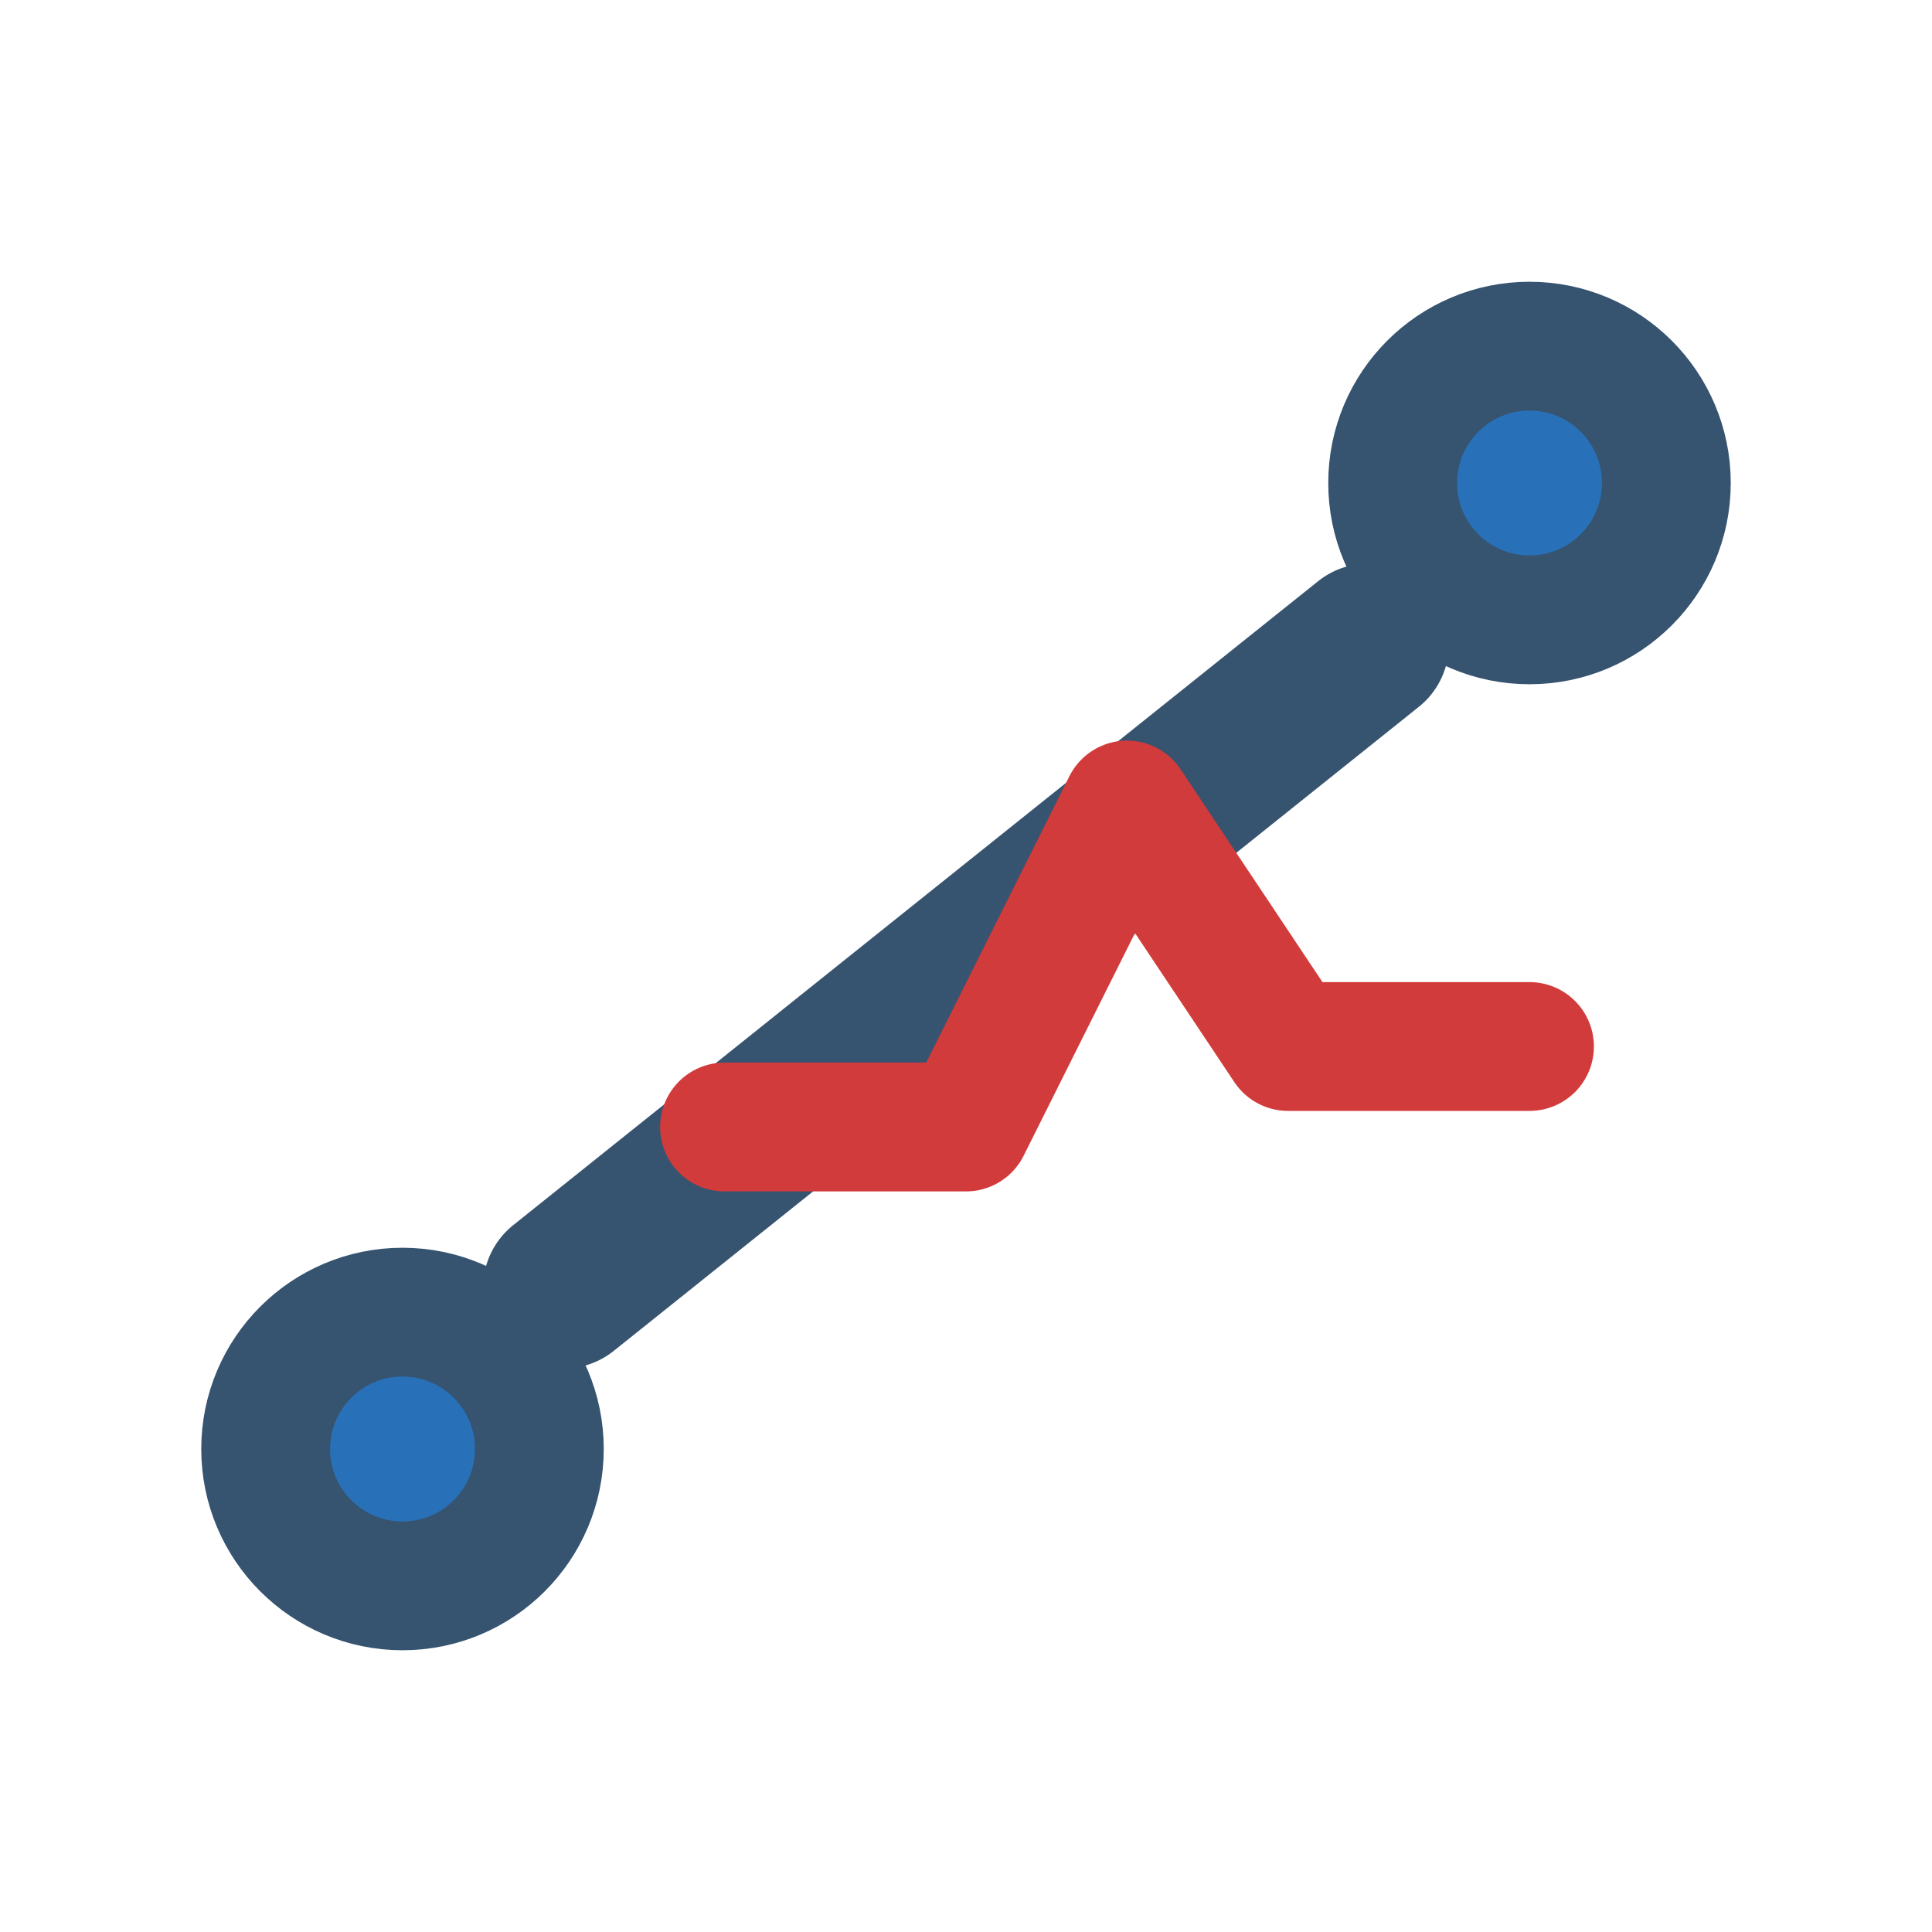
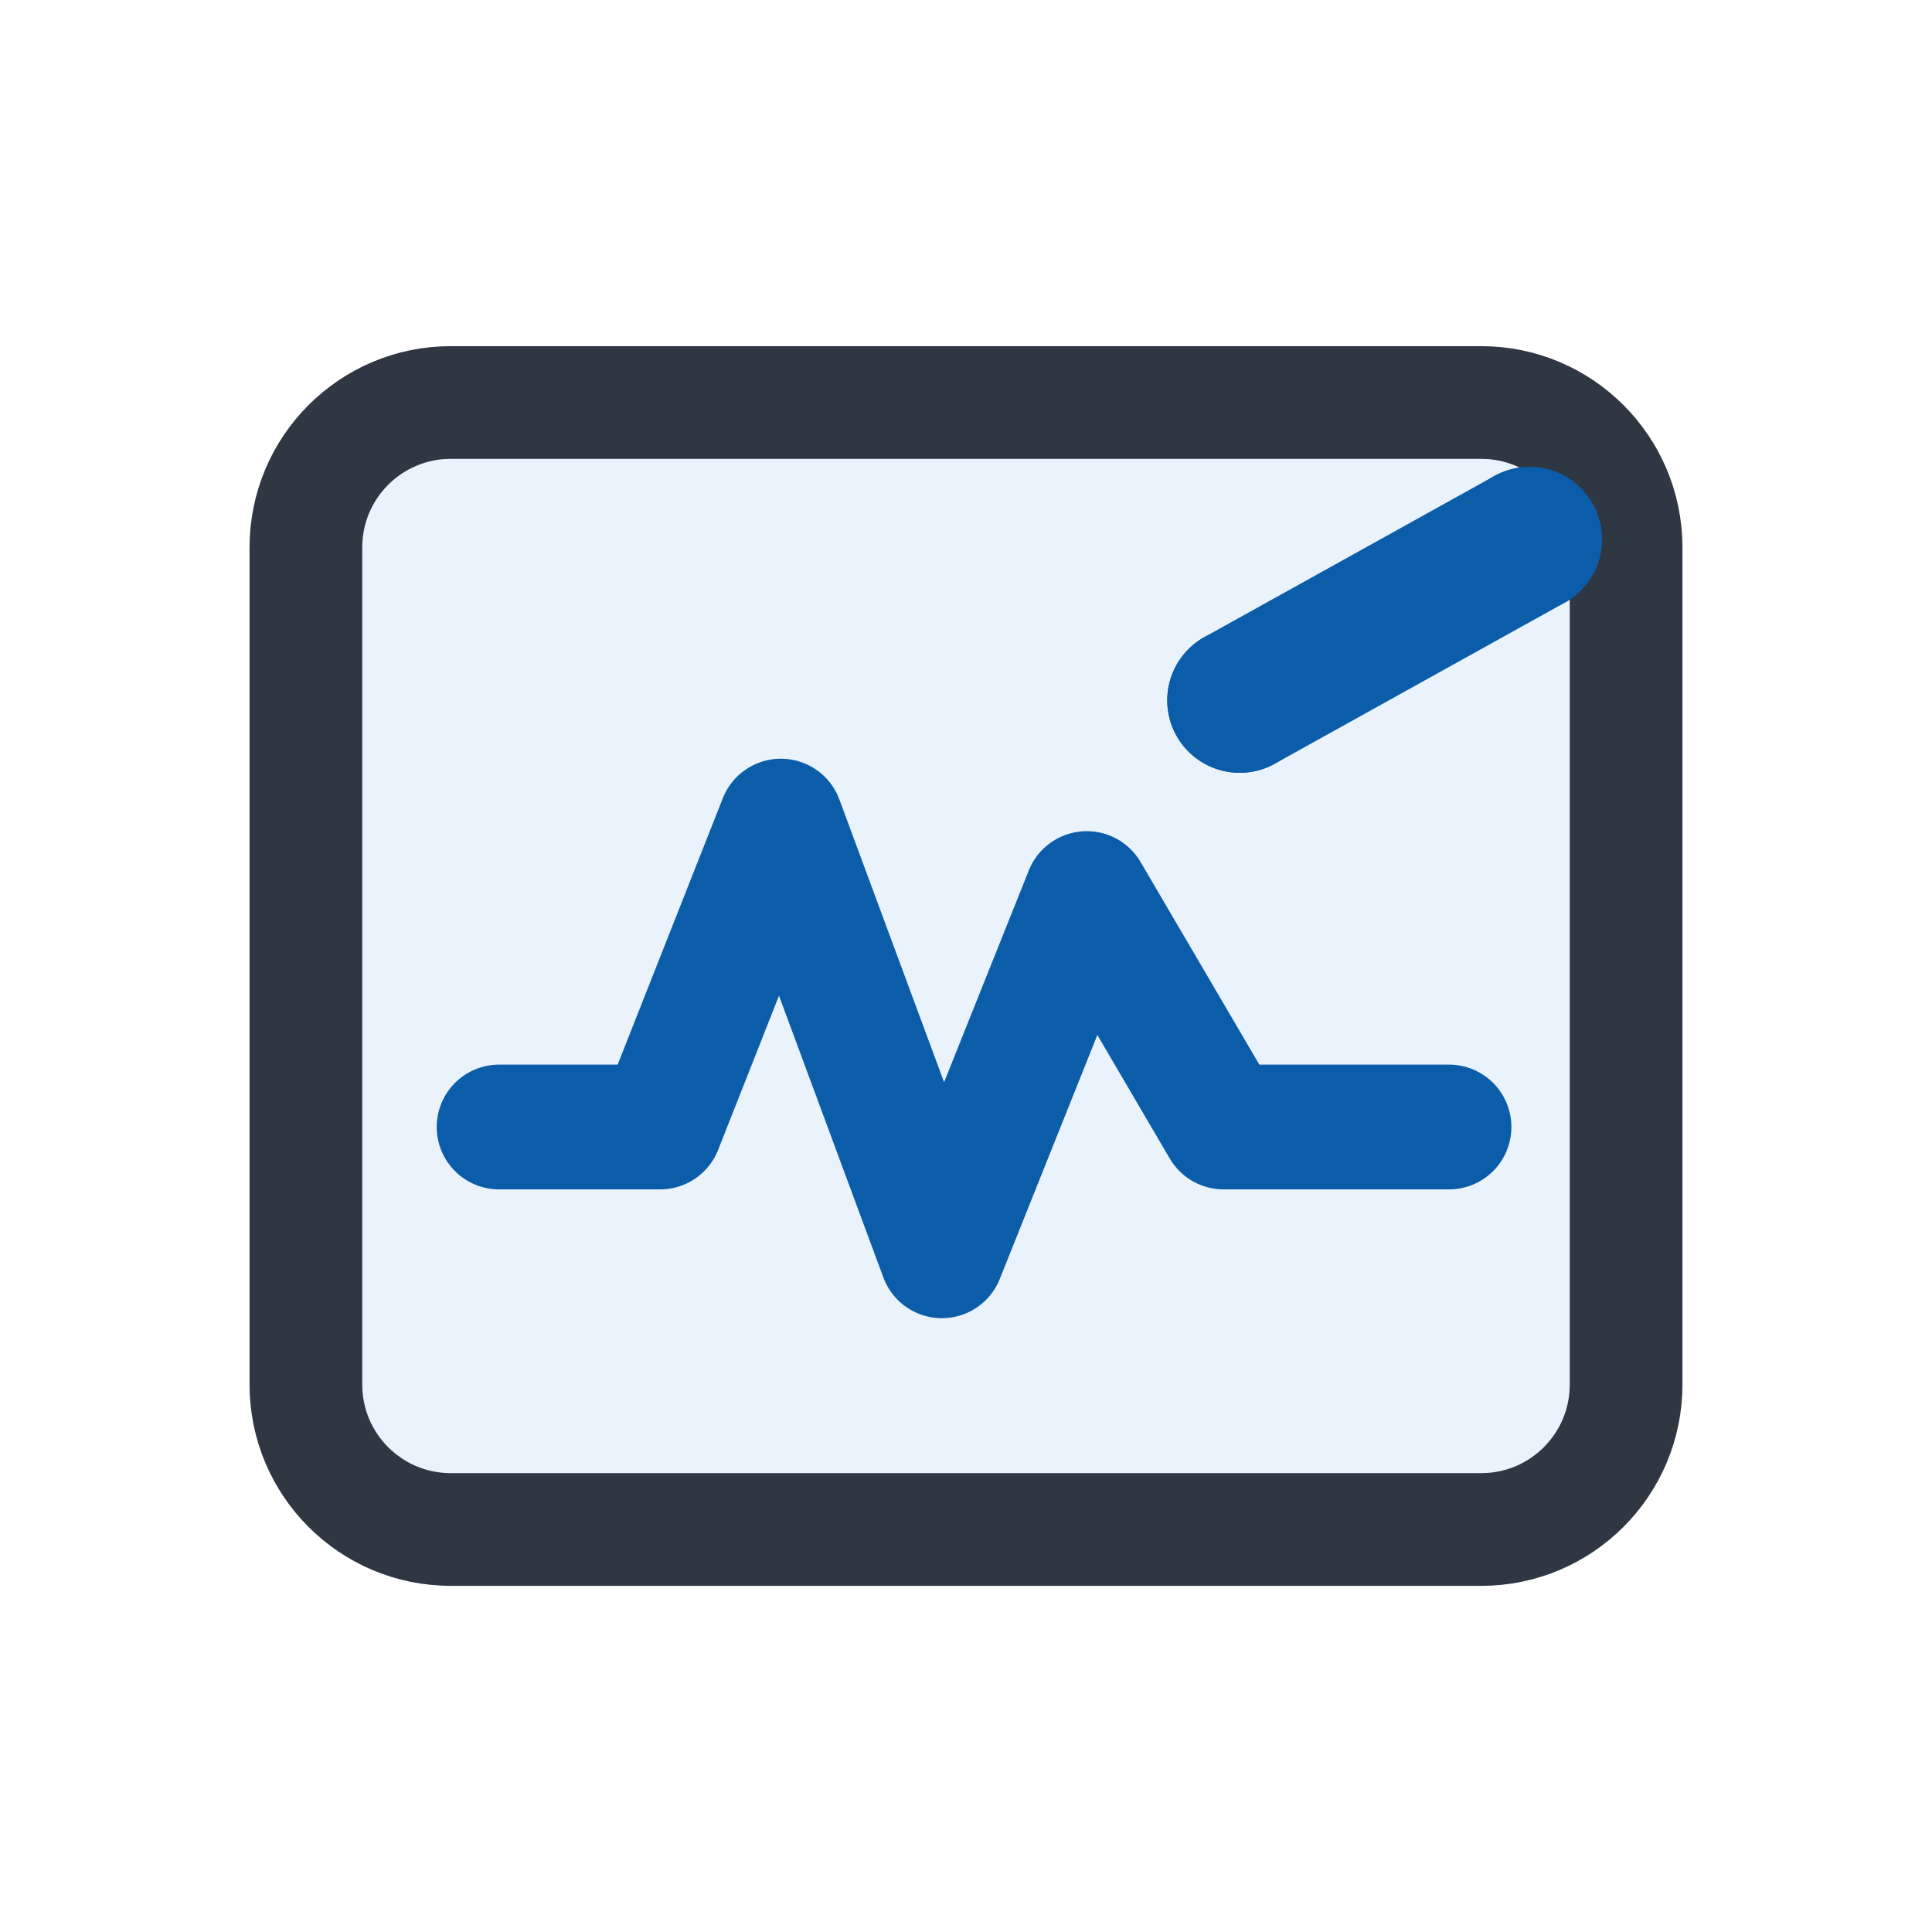
- <svg xmlns="http://www.w3.org/2000/svg" width="24" height="24" viewBox="0 0 24 24" fill="none" stroke="#36536f" stroke-width="1.6" stroke-linecap="round" stroke-linejoin="round">
-   <circle cx="5" cy="18" r="1.7" fill="#2871b9" />
-   <circle cx="19" cy="6" r="1.7" fill="#2871b9" />
-   <path d="M7 16 17 8" stroke-width="2" />
-   <path d="M9 14h3l2-4 2 3h3" stroke="#d23b3b" />
+ <svg xmlns="http://www.w3.org/2000/svg" width="24" height="24" viewBox="0 0 24 24" fill="none" stroke-linecap="round" stroke-linejoin="round">
+   <rect x="3.8" y="5" width="16.4" height="14" rx="1.8" fill="#EAF3FB" stroke="#2F3742" stroke-width="1.4" />
+   <path d="M6.2 14h2l1.5-3.8 2 5.4 1.8-4.5 1.7 2.9H18" stroke="#0B5DAA" stroke-width="1.55" />
+   <path d="M15.4 8.7 19 6.7" stroke="#0B5DAA" stroke-width="1.8" />
+   <circle cx="15.4" cy="8.7" r=".9" fill="#0B5DAA" />
+   <circle cx="19" cy="6.7" r=".9" fill="#0B5DAA" />
</svg>
